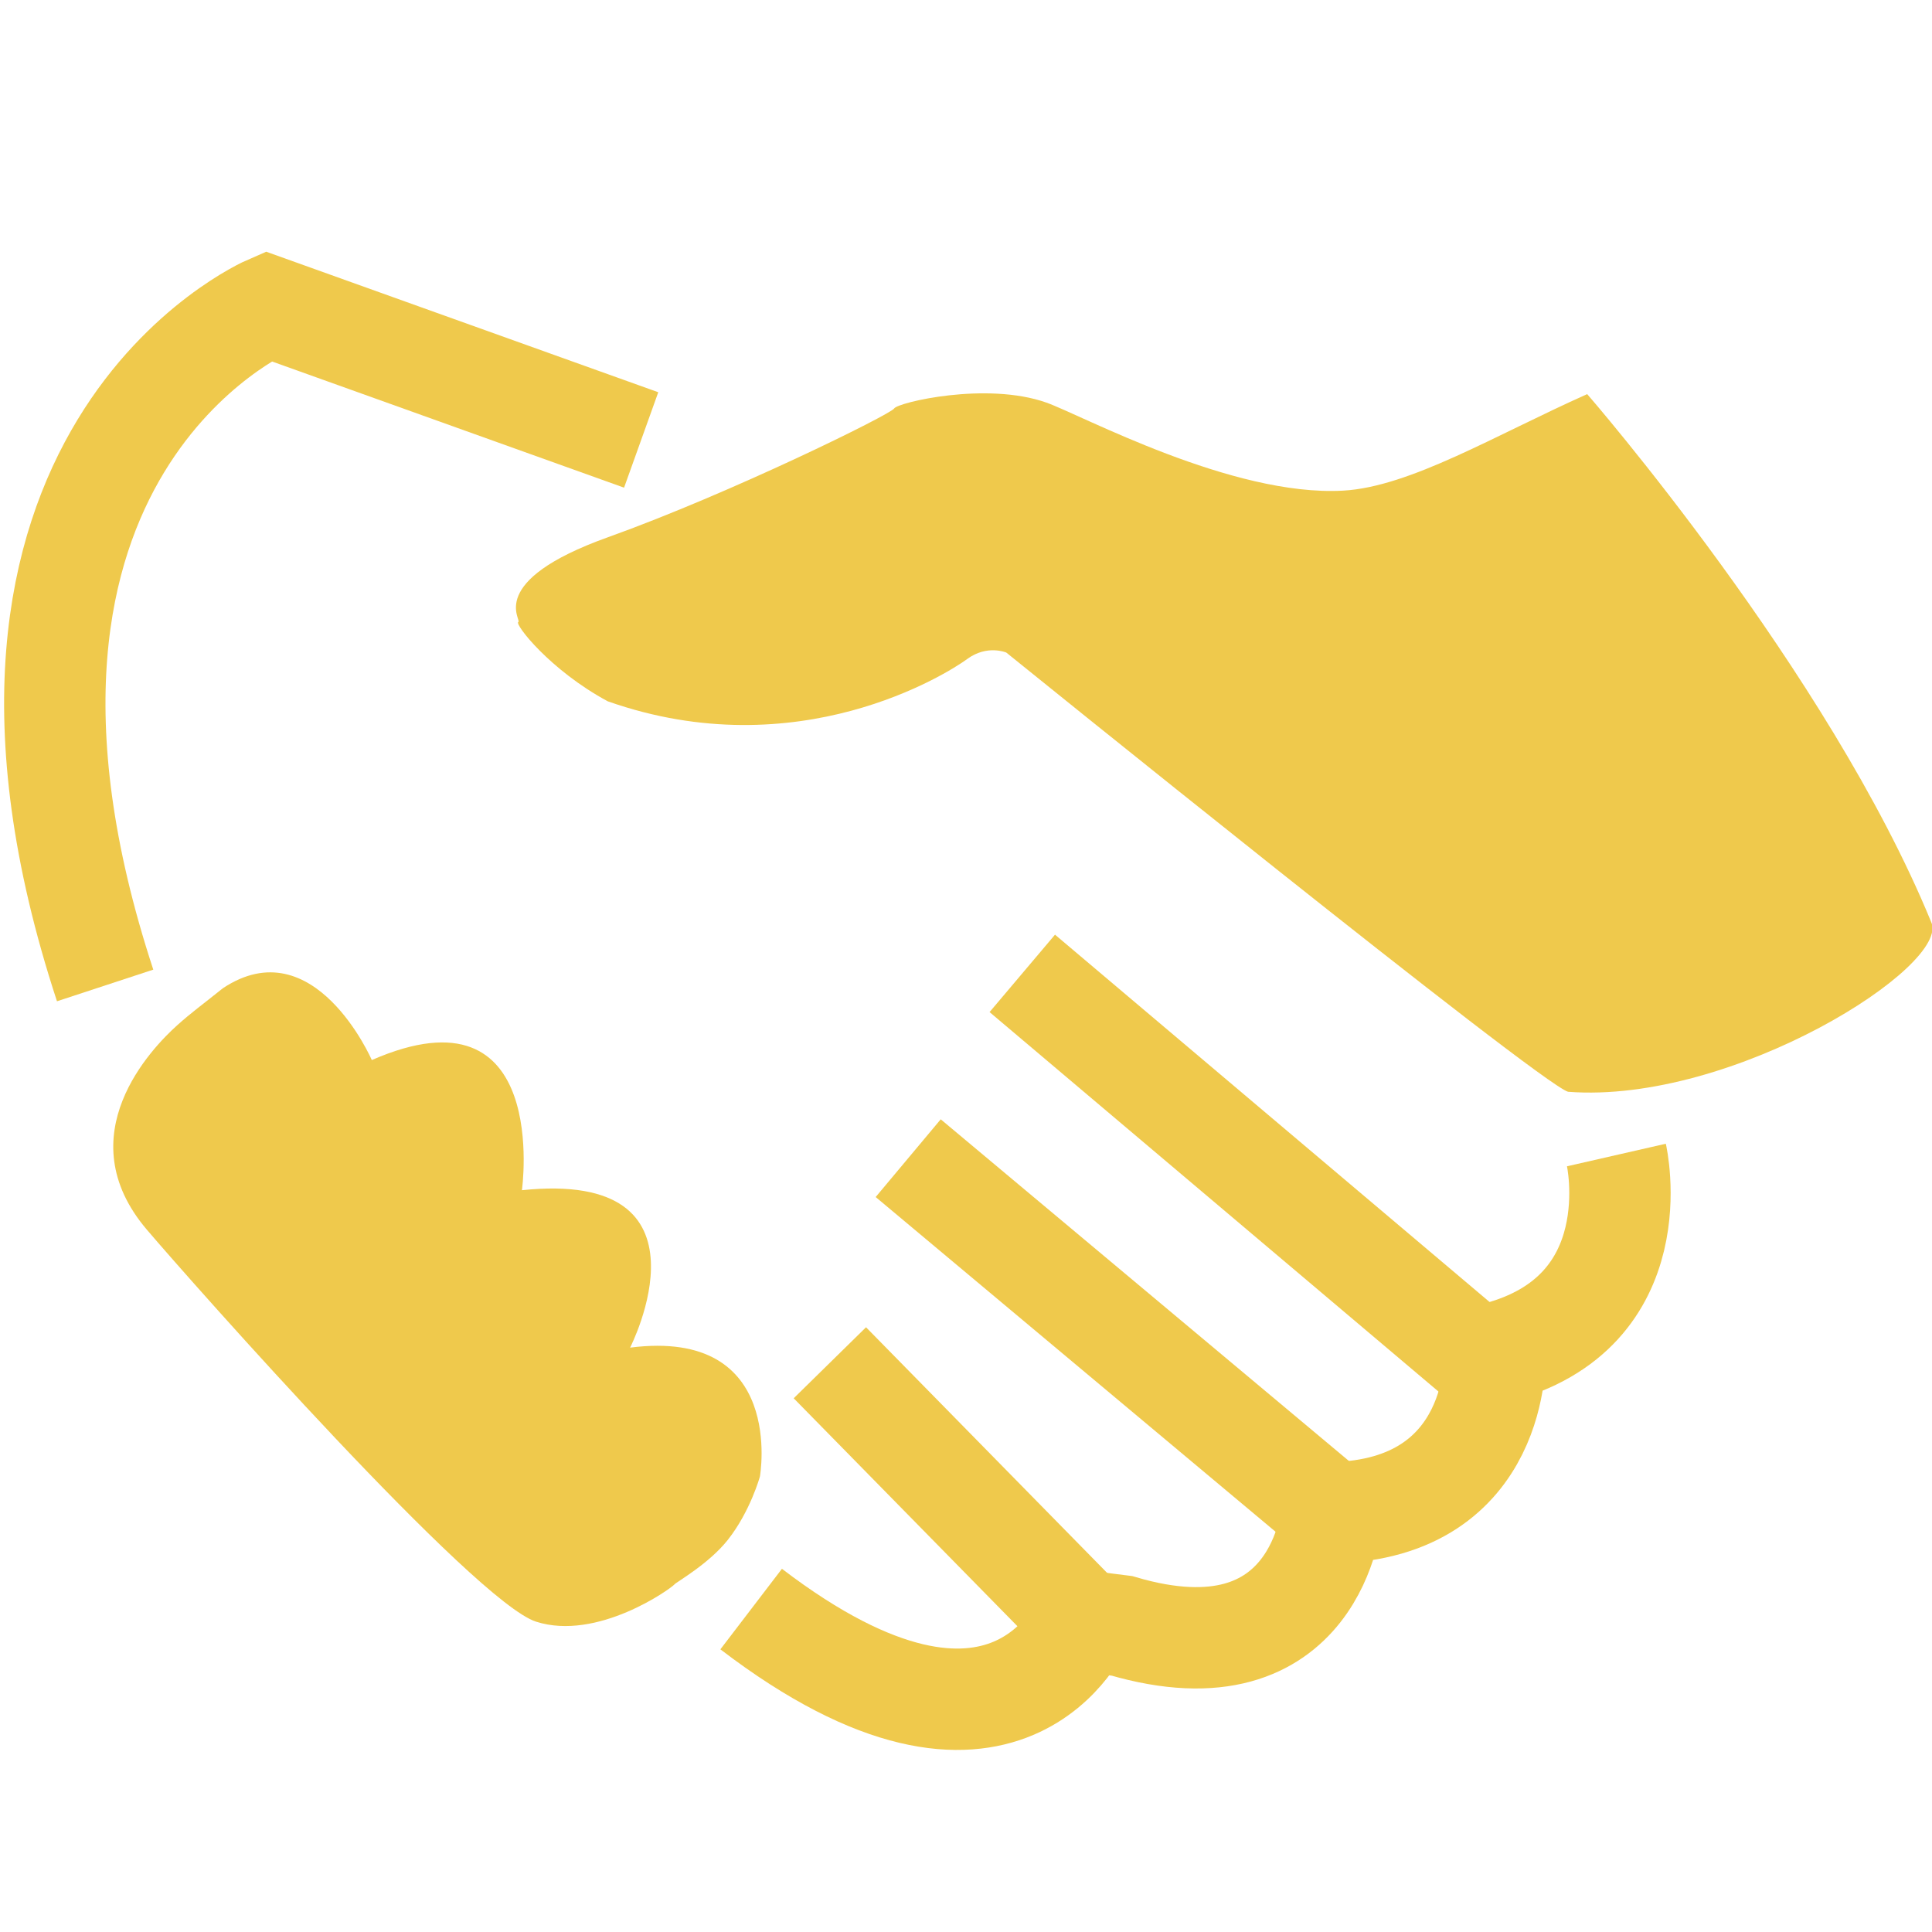
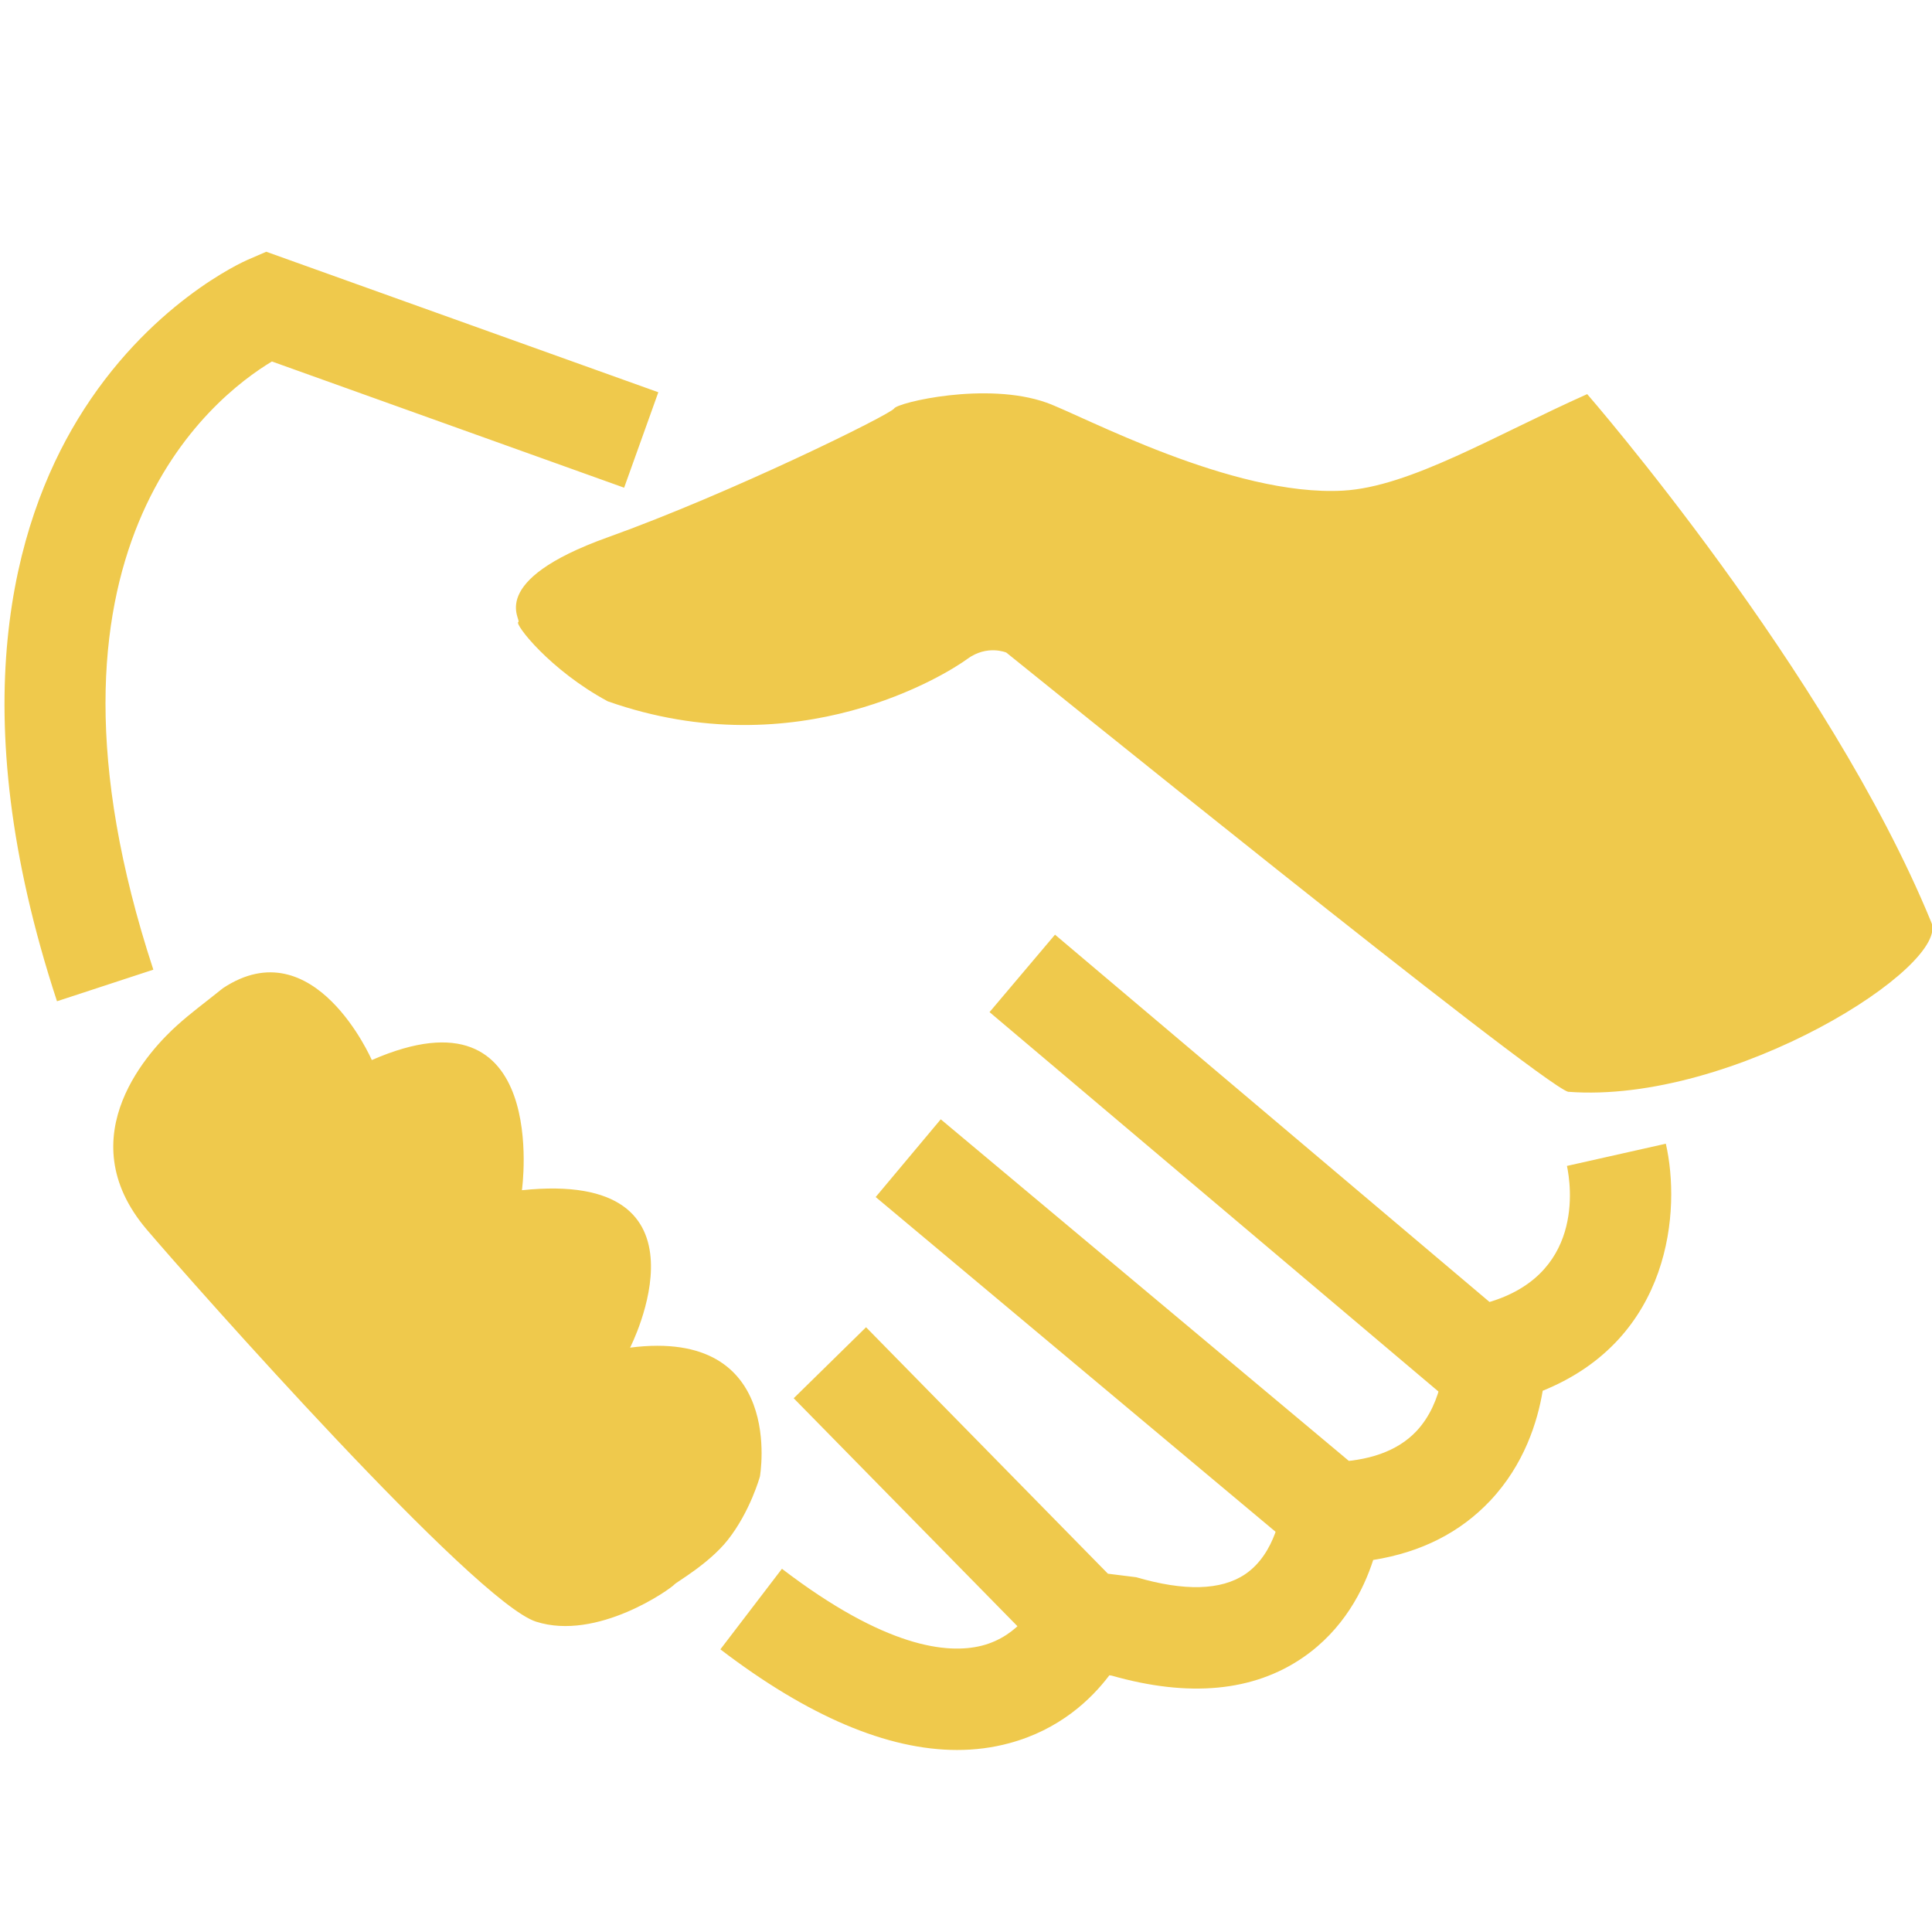
<svg xmlns="http://www.w3.org/2000/svg" version="1.1" id="Layer_2" x="0px" y="0px" width="60px" height="60px" viewBox="0 0 60 60" enable-background="new 0 0 60 60" xml:space="preserve">
  <path display="none" fill="#828282" d="M21.76,12.764L11,7.667c0,0-2-1.069-4.833,2.549C3.334,13.834-0.778,19.5,3.694,28.667  l1.348-1.833c0,0-1.729-2.708-1.667-4.458c0.043-1.225-0.291-4.249,2-8c0.984-1.61,2.625-3.708,4.75-5.062  c0.25-0.25,9.5,4.75,9.5,4.75L21.76,12.764z" />
-   <g>
-     <g>
-       <path fill="#EFC94C" d="M59.971,28.626c-3.193-7.78-10.679-16.386-10.679-16.386c-2.851,1.271-5.501,2.88-7.579,2.997    c-3.451,0.193-8.115-2.343-9.217-2.734c-1.862-0.659-4.613-0.004-4.727,0.182c-0.114,0.187-5.066,2.629-8.89,4    c-3.824,1.37-2.656,2.578-2.783,2.633c-0.127,0.055,0.974,1.49,2.779,2.462c5.904,2.079,10.547-0.861,11.163-1.314    c0.616-0.454,1.212-0.201,1.212-0.201s16.544,13.375,17.447,13.641C53.827,34.299,60.625,29.971,59.971,28.626z" />
-       <path fill="#EFC94C" d="M19.568,41.852c0,0,2.838-5.537-3.359-4.889c0,0,0.906-6.476-4.662-4.042c0,0-1.787-4.113-4.625-2.231    c-0.651,0.523-0.966,0.744-1.423,1.154c-0.774,0.697-3.434,3.42-0.934,6.35c1.463,1.716,10.179,11.557,12.082,12.168    c1.902,0.611,4.186-1.021,4.304-1.162c0.053-0.066,1.06-0.631,1.649-1.374c0.703-0.888,1-1.972,1-1.972    S24.418,41.229,19.568,41.852z" />
-     </g>
-     <path fill="none" stroke="#EFC94C" stroke-width="3.148" stroke-miterlimit="10" d="M50.199,35.87c0,0,1.119,4.901-3.77,6.151   c0,0,0.193,4.856-5.068,4.959c0,0-0.422,5.31-6.521,3.512l-1.2-0.151c0,0-2.359,5.708-10.312-0.37" />
-     <path fill="none" stroke="#EFC94C" stroke-width="3.148" stroke-miterlimit="10" d="M19.912,13.663L8.322,9.509   c0,0-10.495,4.539-5.057,21.095" />
-     <line fill="none" stroke="#EFC94C" stroke-width="3.148" stroke-miterlimit="10" x1="31.748" y1="30.229" x2="46.396" y2="42.611" />
-     <line fill="none" stroke="#EFC94C" stroke-width="3.148" stroke-miterlimit="10" x1="28.205" y1="35.968" x2="41.361" y2="46.98" />
-     <line fill="none" stroke="#EFC94C" stroke-width="3.148" stroke-miterlimit="10" x1="25.772" y1="42.322" x2="33.643" y2="50.341" />
-   </g>
+   <path fill="#EFC94C" d="M59.971,28.626c-3.193-7.78-10.679-16.386-10.679-16.386c-2.851,1.271-5.501,2.88-7.579,2.997  c-3.451,0.193-8.115-2.343-9.217-2.734c-1.862-0.659-4.613-0.004-4.727,0.182c-0.114,0.187-5.066,2.629-8.89,4  c-3.824,1.37-2.656,2.578-2.783,2.633c-0.127,0.055,0.974,1.49,2.779,2.462c5.904,2.079,10.547-0.861,11.163-1.314  c0.616-0.454,1.212-0.201,1.212-0.201s16.544,13.375,17.447,13.641C53.827,34.299,60.625,29.971,59.971,28.626z M19.568,41.852  c0,0,2.838-5.537-3.359-4.889c0,0,0.906-6.476-4.662-4.042c0,0-1.787-4.113-4.625-2.231c-0.651,0.523-0.966,0.744-1.423,1.154  c-0.774,0.697-3.434,3.42-0.934,6.35c1.463,1.717,10.179,11.558,12.082,12.168c1.902,0.611,4.186-1.021,4.304-1.161  c0.053-0.066,1.06-0.632,1.649-1.374c0.703-0.889,1-1.973,1-1.973S24.418,41.229,19.568,41.852z M29.726,54.347  c-2.167,0-4.633-1.046-7.354-3.125l1.912-2.502c3.214,2.457,5.146,2.654,6.201,2.389c1.209-0.306,1.689-1.346,1.71-1.391  l0.478-1.061l2.612,0.325c1.497,0.439,2.635,0.41,3.381-0.091c0.979-0.659,1.126-2.036,1.127-2.051l0.139-1.391l1.398-0.044  c1.175-0.022,2.062-0.339,2.64-0.94c0.907-0.945,0.887-2.381,0.887-2.396l-0.027-1.249l1.211-0.325  c3.19-0.815,2.744-3.714,2.622-4.286l3.071-0.69c0.467,2.041,0.182,6.05-3.824,7.672c-0.158,0.954-0.571,2.291-1.633,3.417  c-0.929,0.985-2.146,1.602-3.631,1.838c-0.303,0.938-0.923,2.164-2.179,3.028c-1.539,1.059-3.54,1.249-5.946,0.563l-0.069-0.009  c-0.57,0.755-1.553,1.689-3.106,2.108C30.825,54.277,30.285,54.347,29.726,54.347z M1.77,31.095  c-2.996-9.121-1.306-14.857,0.639-18.063c2.179-3.592,5.163-4.913,5.289-4.967l0.571-0.247l12.176,4.364l-1.062,2.964l-10.938-3.92  c-1.867,1.121-7.946,5.908-3.683,18.888L1.77,31.095z M45.38,43.813L30.731,31.432l2.033-2.405l14.648,12.382L45.38,43.813z   M40.351,48.188L27.195,37.175l2.021-2.414l13.157,11.013L40.351,48.188z M32.52,51.443l-7.871-8.019l2.247-2.205l7.87,8.019  L32.52,51.443z" />
</svg>
